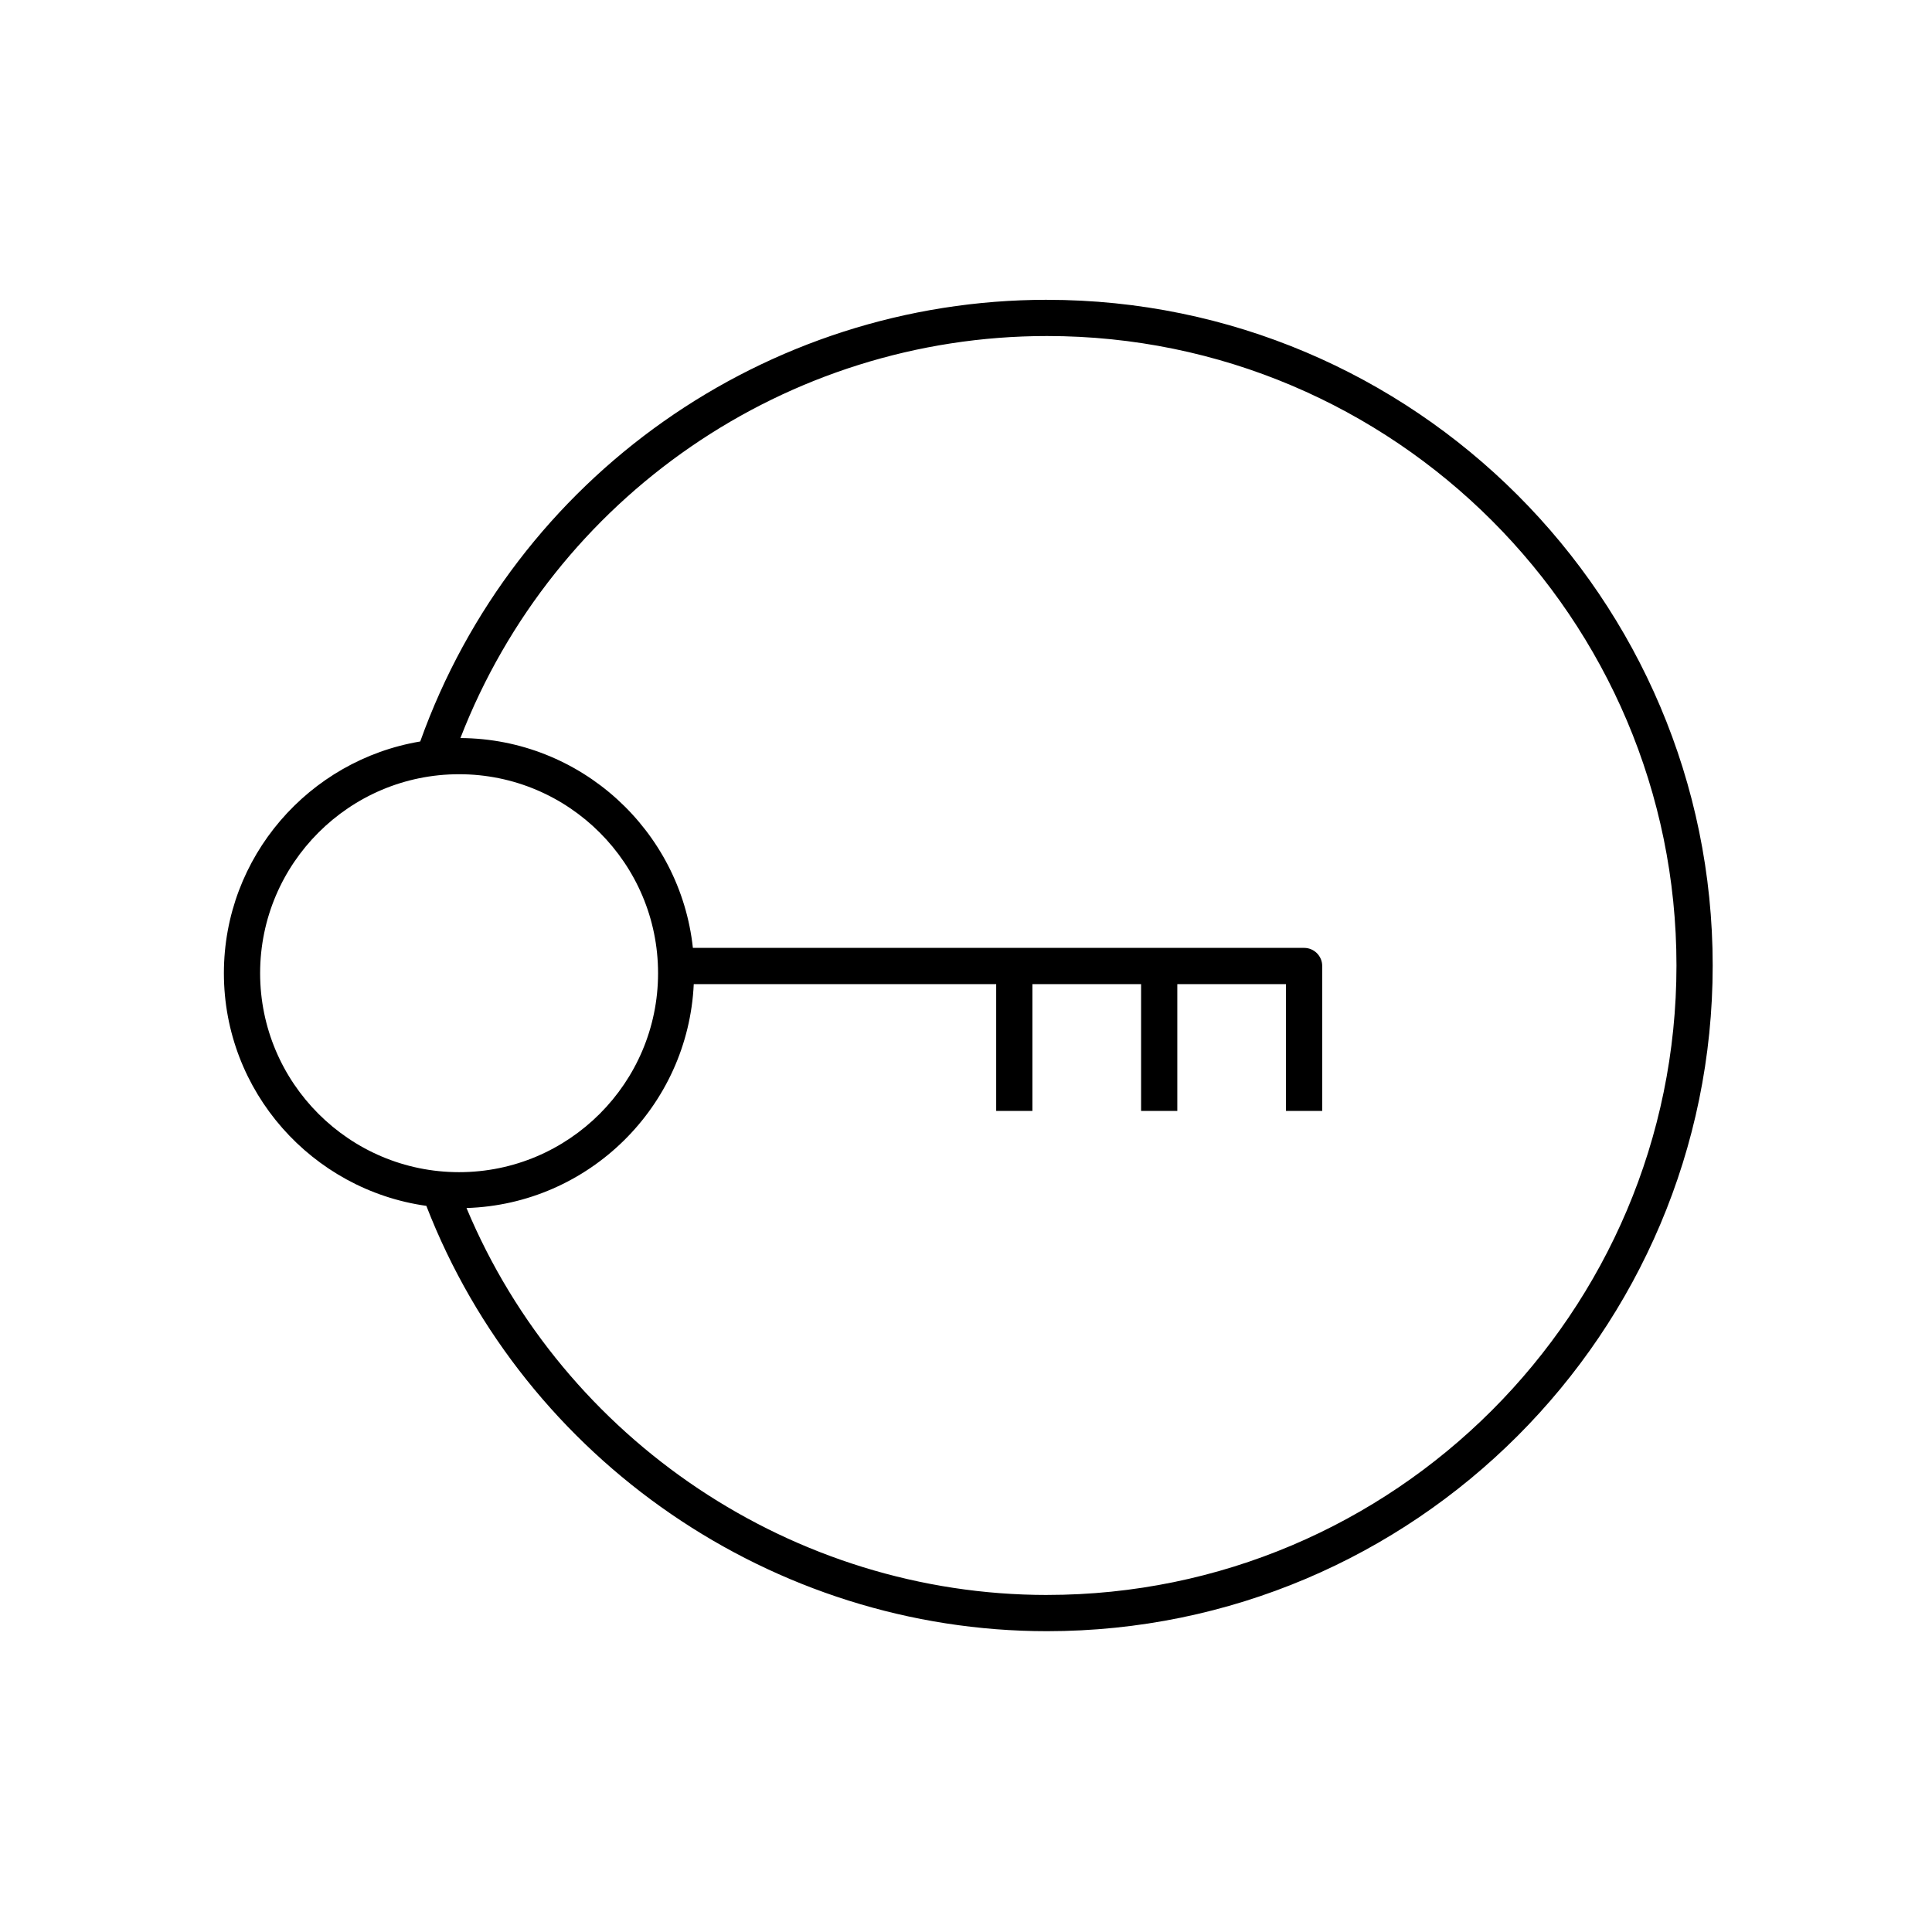
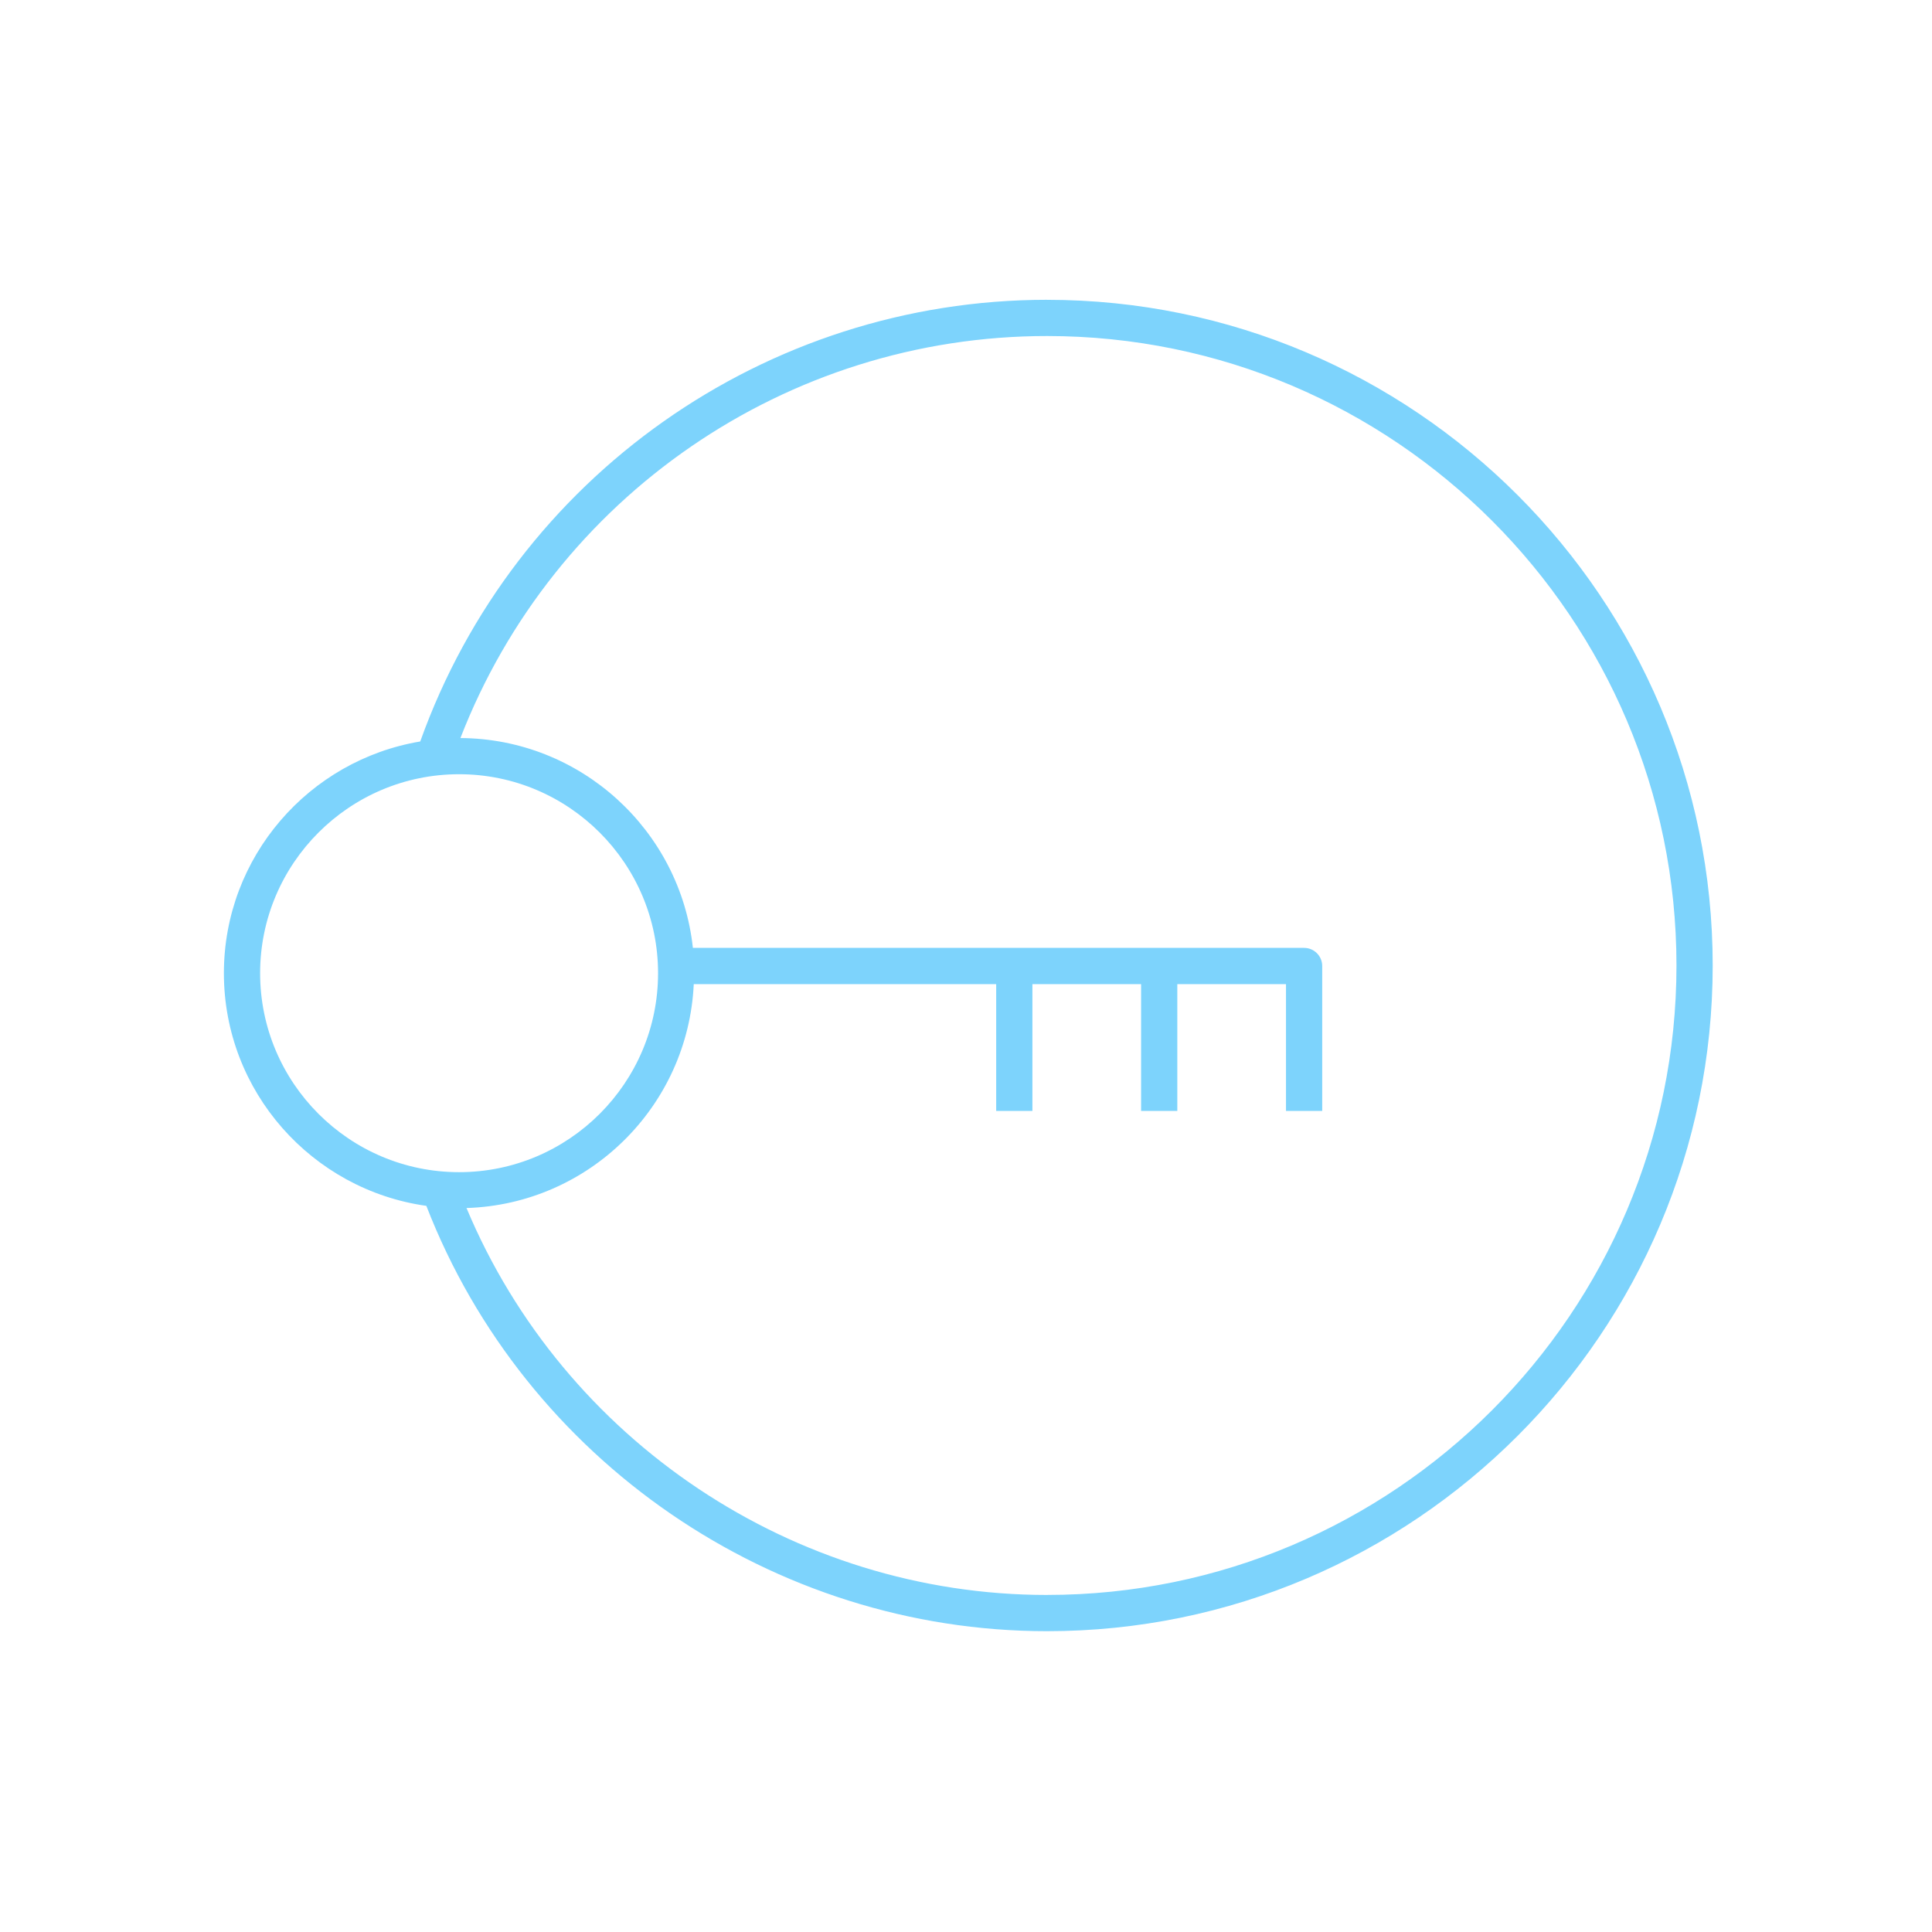
- <svg xmlns="http://www.w3.org/2000/svg" id="a" viewBox="0 0 80 80">
+ <svg xmlns="http://www.w3.org/2000/svg" id="a" viewBox="0 0 80 80" fill="#7dd3fc">
  <path d="M43.355,12.414c-11.656,0-22.041,7.34-25.954,18.289-4.605,.771-8.13,4.774-8.13,9.595,0,4.909,3.654,8.97,8.383,9.634,4.089,10.546,14.365,17.612,25.701,17.612,15.199,0,27.564-12.366,27.564-27.565s-12.365-27.564-27.564-27.564ZM10.771,40.298c0-4.543,3.696-8.239,8.239-8.239s8.239,3.696,8.239,8.239-3.696,8.239-8.239,8.239-8.239-3.696-8.239-8.239Zm32.584,25.746c-10.49,0-20.012-6.403-24.038-16.022,5.076-.159,9.176-4.214,9.41-9.272h12.523v5.25h1.5v-5.25h4.5v5.25h1.5v-5.25h4.5v5.25h1.5v-6c0-.414-.336-.75-.75-.75H28.691c-.523-4.861-4.635-8.661-9.626-8.689,3.874-9.992,13.501-16.647,24.29-16.647,14.372,0,26.064,11.692,26.064,26.064s-11.692,26.065-26.064,26.065Z" />
</svg>
